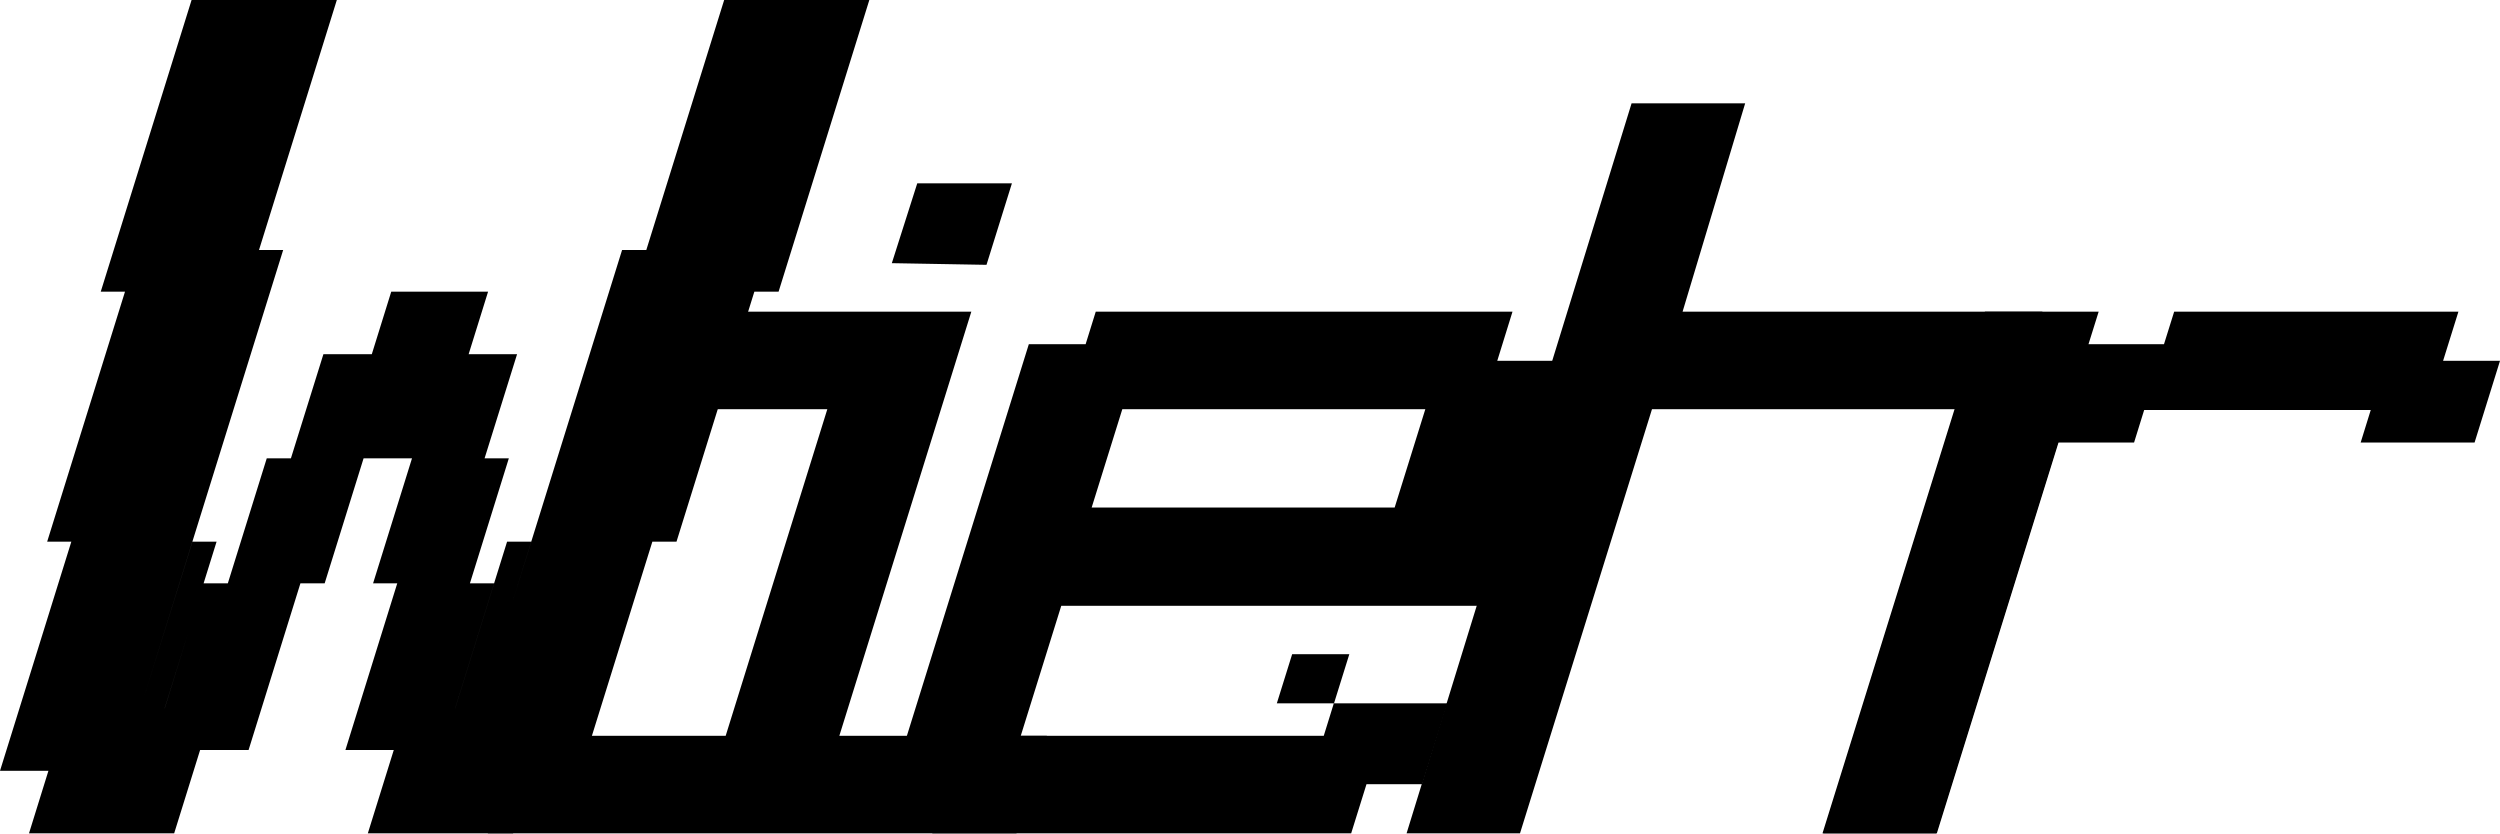
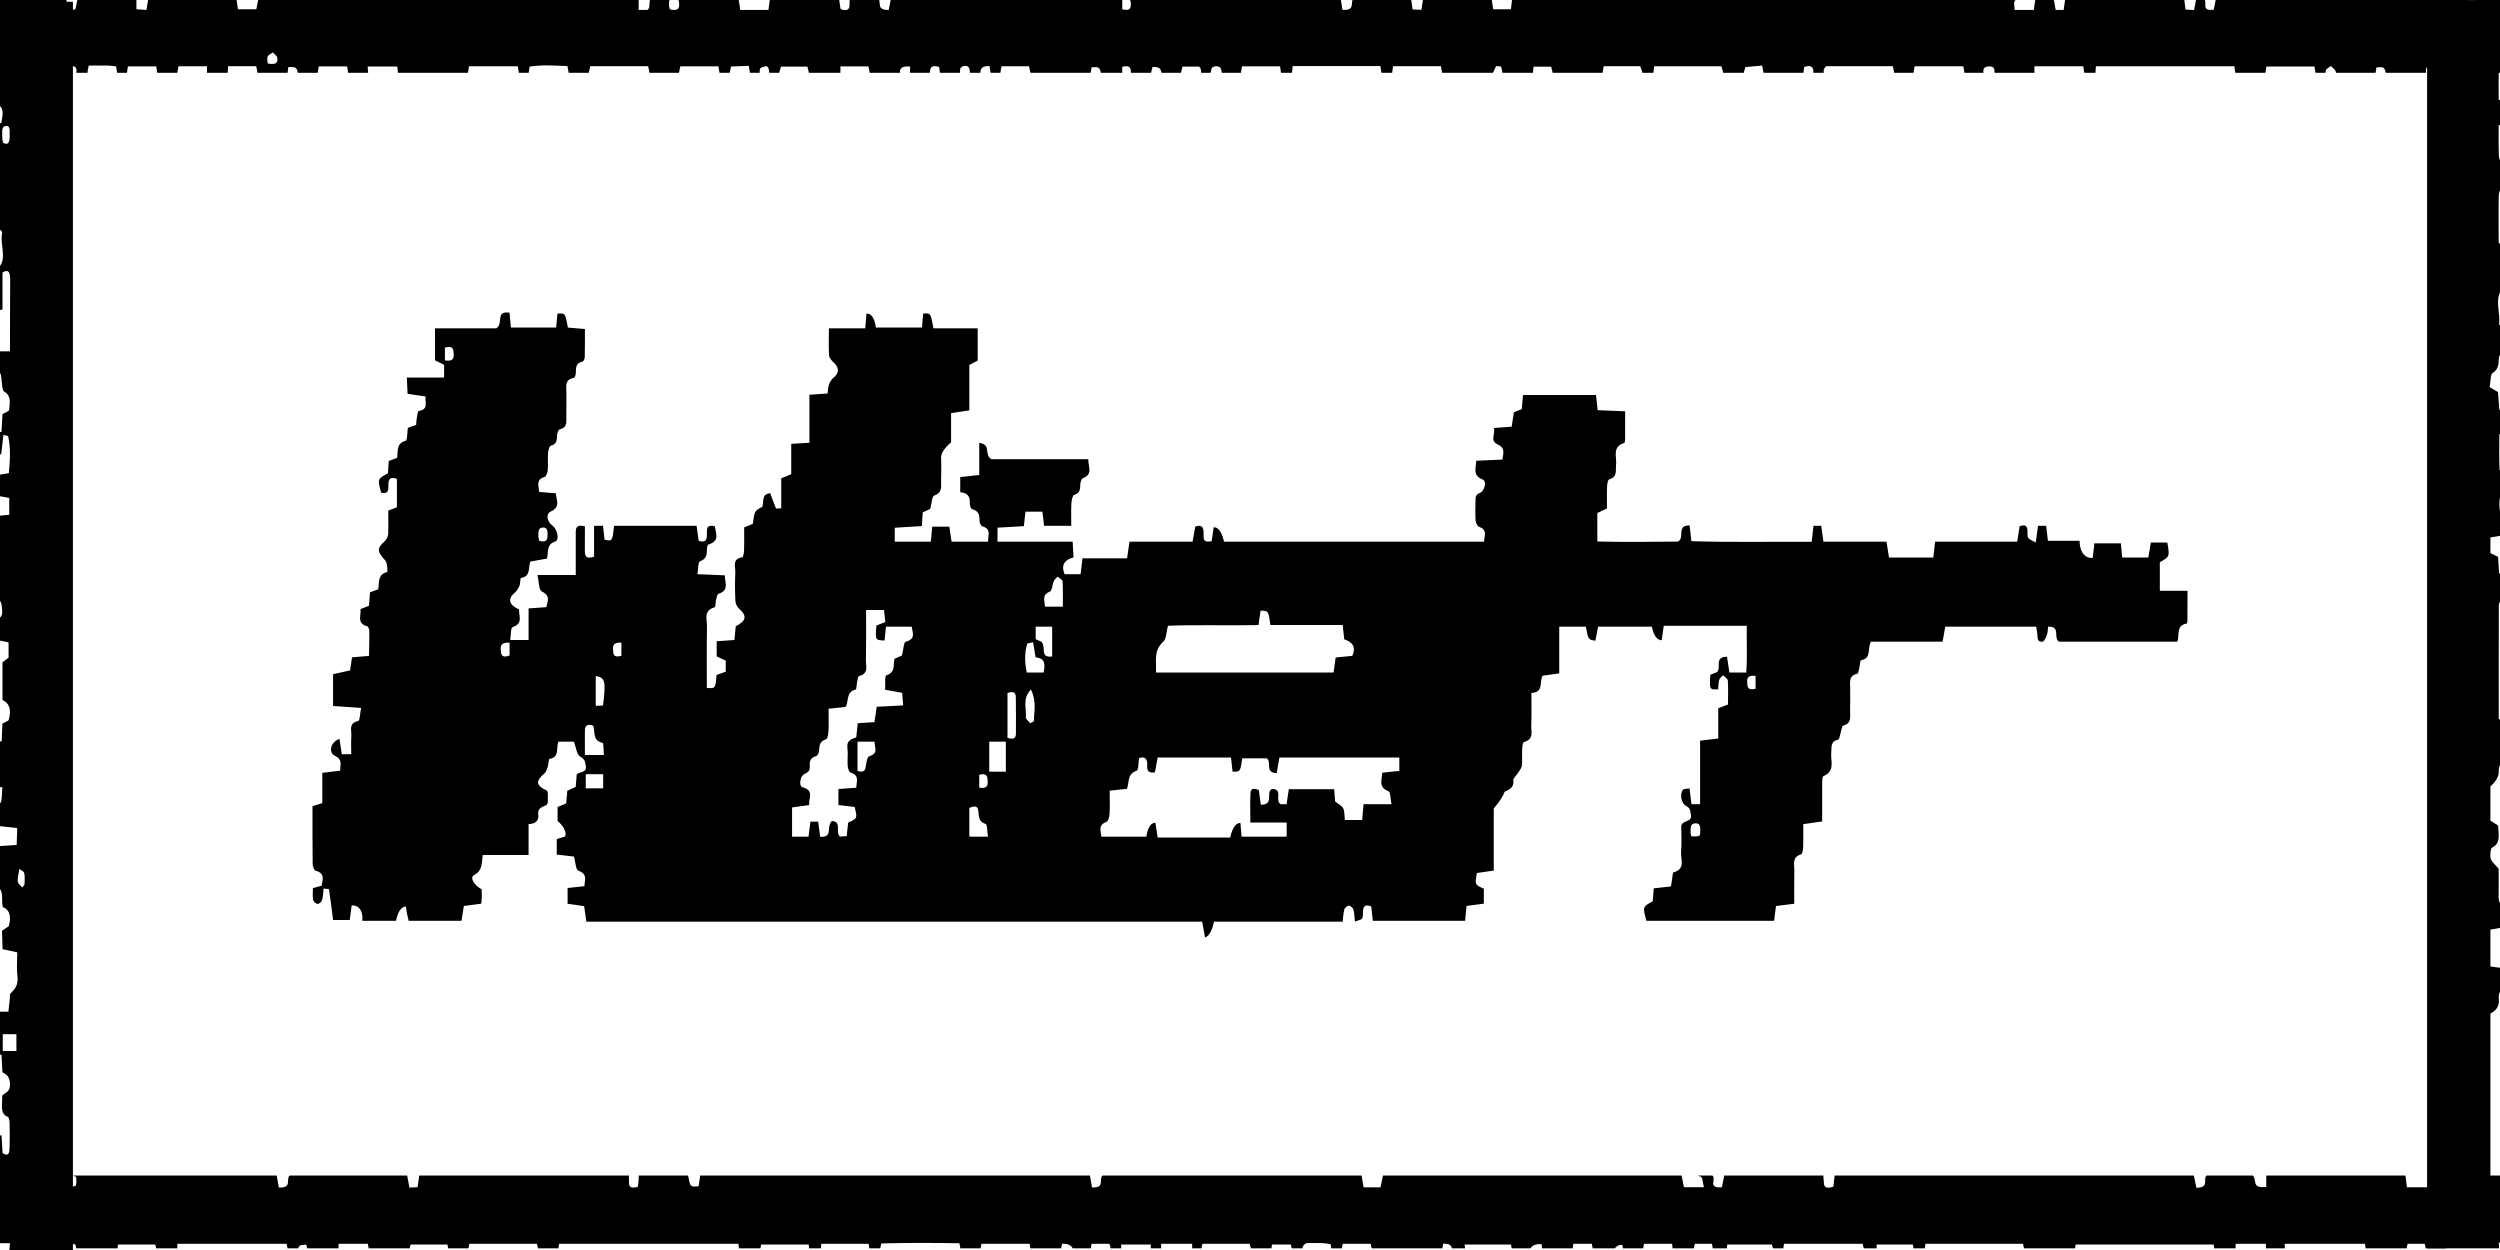
- <svg xmlns="http://www.w3.org/2000/svg" viewBox="0 0 3000 1000">
-   <path d="M404.2,0,310.8,300h29L168.6,850h87.1L209,1000H34.8l23.3-75H0L85.6,650h-29L150,350H120.9L229.9,0ZM230.9,650h29L197.6,850h-29Zm13.4,50H360.5L298.3,900H182.1Zm75.8-150H436.3L389.6,700H273.4Zm68-125H504.2L465.3,550H349.1Zm88.6,275H592.9L530.6,900H414.5Zm-7.2-350H585.7L554.6,450H438.4Zm18.6,500H662.4l-46.7,150H441.4Zm6.3-300H610.6L563.9,700H447.7Zm9.8-125H620.5l-39,125H465.3ZM608.5,650h29L575.3,850H546.2Zm44.6-50H798.4L697.2,925H551.9Zm93.4-300H920.8l-109,350H637.5ZM869,0h174.2L934.3,350H760Z" />
-   <path d="M1165.6,374,1007.2,883h249l-36.4,117H585.4l36.4-117h249l122-392H780.1l36.5-117Zm-64.9-154h113.6l-30.5,97.8-113.6-2Z" />
-   <path d="M1815,374l-18.3,59H1865l-91.5,294h-500l-48.6,156h363.6l12.1-39h136.3l-30.2,97h-66.9l-18.4,59H1118.7l18.4-59h-66.9l164.4-528h136.5L1310,609h363.6l36.8-118H1278.5l36.4-117ZM1550.6,785h68.6l-18.4,59h-68.6Z" />
-   <path d="M2094.2,124l-75.1,250h431.8l-18.3,59h68.1l-176.5,567H2187.9l158.5-509h-364L1824,1000H1687.9l270-876Z" />
-   <path d="M2518.4,374l-12.2,39h90.6l12.2-39h341.1l-18.4,59H3000l-30.5,98H2832.8l12.1-39H2573l-12.1,39h-91.4l-146.1,469H2187l194.9-626Z" />
+ <svg xmlns="http://www.w3.org/2000/svg" viewBox="0 0 3000 1500">
+   <path d="M3000,1190.3v-29l-11.5-1.5v-44.3l11.5-2V1084c-2.4-4.6-1.5-10.5-1.6-16.3-.1-9.5,0-19,0-25.1-4.7-5.7-8.5-8.3-9.6-12.4s0-12.2,1.5-12.9c11.1-5.3,7.8-16.5,7.4-26.7l-9.2-5.8V943.5s11-8.3,10-19a14.8,14.8,0,0,1,1.5-6.5V863.2h-1.5c0-46.4-.1-91.6.1-136.8a14,14,0,0,1,1.4-5V688.6l-1.1-.8c-.5-7.2-.8-13.3-1.2-19.5l-9.2-4.6V644.9L3000,643V613.5c-.8-2.8-1-13.2,0-16.2V564.7a2.1,2.1,0,0,1-.5-1.1c-.7-14.1-.3-28.3-.3-42.5h.8V491.7h-.8c-.6-7.4-1-14.1-1.6-21.2l-10-6c1.1-6.2,1-15.4,3.4-16.8,6.3-3.9,7.5-9.3,7.6-17.6a12.6,12.6,0,0,1,1.4-4.7V390.7a3.3,3.3,0,0,1-1.1-2.2c1.6-12-4.4-26.3,1.1-37.4V292.5l-1.6-1.2c0-19-.3-37.6.1-56.1a23.2,23.2,0,0,1,1.5-7.3V192.1a11.8,11.8,0,0,1-1.4-4.9c-.4-12.2-.2-24.4-.2-36.8l1.6-.3V120l-1.6-.2c0-12.4-.2-23.3.1-34.3,0-2.8.5-7.3,1.5-8.7V43.4c-2.7-4-2.6-7.7,0-12.7V.1h-87.5V1498h86.3c.2-8.3-1-15.9-10.3-17.9V1216.3c5.9-3.4,11.4-7.7,10-18.9C2998.3,1195.3,2999,1191.3,3000,1190.3Z" />
+   <path d="M2935.9,1410.6v14.1h-47.6c-.6-4.6-1.1-8.7-1.7-14.1H2719.5v13.7c-18.7,2.1-10.3-8.3-16.3-13.7h-55.3c-4.8,4.5,4,14.5-12.2,14.8-1-5-2-9.6-3.1-14.8h-431c-.6,5.1-1.1,9.1-1.6,13.5-6.1,1.7-10.8,2.2-11.3-4-.3-3.2-.5-6.3-.7-9.5H2069.1c-1,5.2-1.9,9.5-2.8,14.1-18,1.5-6-10.2-11.5-14.1h-17.6a14.2,14.2,0,0,0,3.3,1.2c3,1,2.7,7.7,4.2,12.8h-24c-.9-4.3-1.8-8.7-2.8-14H1659.6c-1,4.7-1.9,9.2-3,14.2h-20.3l-2.4-14.2H1323.1c-5.3,5,3.7,14.8-12.7,14.4-.8-4.6-1.6-9.1-2.5-14.4H840.2c-.7,5-1.2,9-1.8,12.8-9.8,1.2-10.1,1.3-12.7-12.8H766.5c0,2-.1,3.9-.2,5.9s-.6,5.2-.9,7.6c-6.6,2-10.4,1.1-10.6-3.9-.1-3.2-.1-6.4-.1-9.6H503.1c-.6,4.5-1.3,9-2,14l-9.8.5c-.9-5-1.8-9.5-2.7-14.5h-141c-5,4.7,3.6,15.2-13,14.4l-2.6-14.4H87.4l4,1.6c0,3.5.8,7.1-.4,10.3-.4,1.2-5.5,1.4-8.5,2.1-.8-2.9-2.6-5.9-2-8.7s3.6-3.5,5.7-5.3H0v81.2H19.8c.3,2.3.6,4.3.9,6.2H44.1c.4-2.1.9-4.2,1.3-5.9,15.5.3,30.4-1.8,45,1.2.3,1.4.8,3,1.2,4.7H141l.6-4.6h44.7s.4,2.1,1.1,4.6h25.4v-5.4H344c.4,2.1.7,3.9,1,5.4h12.7c1.5-4,3.5-4.1,9.8-4.4l1.2,4.4h37.6v-5.4h35.1c.3,1.9.7,3.7,1,5.4h49.2l1.2-4.6h44.1l.9,4.6h24.3c.4-1.8.7-3.6,1.1-5.4h81.2q.6,2.9,1.2,5.4h24.5c.3-1.8.5-3.6.8-5.4H886q.4,2.9.9,5.4h25.6l.9-4.6h57s.2,2.2.5,4.6H985c.4-2.8.6-5.4.6-5.4h56.7q.5,3.2.9,5.4h13.1c.4-1.9.8-3.8,1.2-5.9,31.8-.8,62.9-.7,93.8-.2.4,2.3.7,4.3,1.1,6.1h24.2q.6-2.6,1.2-5.4h57.8c.3,1.9.6,3.7.8,5.4h36.9c.4-2,.8-4,1.2-5.5,7.7-.3,11.2,2.4,12.7,5.5H1309l.9-5.4h21.3a22.2,22.2,0,0,1,1.5,5.4h12.7v-4.6H1381s-.1,1.9-.1,4.6h12.5c0-1.8-.1-3.6-.1-5.4h37.3v5.4h11.1c.4-1.7.9-3.5,1.2-5.4h56.7q.8,2.9,1.5,5.4h24.6c.2-1.5.5-3.1.7-4.6h22.7l.9,4.6h12.8a7.6,7.6,0,0,1,5.2-6.3c3.6,0,10.8-.1,18.1,0,3.5.1,7.1.8,10.5,1.2a41.9,41.9,0,0,0,1,5.1h12.7l.9-5.4h33.6s.5,2.4,1.2,5.4h84.8c.3-1.8.7-3.6,1-5.5,8-.4,9.8,2.3,10.5,5.5H1758a14.4,14.4,0,0,0-.6-4.6h55.8c.3,1.6.5,3.1.8,4.6h22.5c2.1-3.1,5.9-5.6,13.4-5,.2,1.4.4,3.2.6,5h36.7c.3-1.8.6-3.6.8-5.4h22.2c.4,1.9.7,3.7,1,5.4h26.5a10.8,10.8,0,0,1,9.1-4.2l.8,4.2h24.2c.3-1.8.6-3.6,1-5.4h33.7l.6,5.4h25.5c.3-1.8.7-3.6,1.1-5.4h20.7l.9,5.4h16.9a15.6,15.6,0,0,0,.4-4.6h53.6a23.8,23.8,0,0,0,1.5,4.6H2140c.4-3,.8-5.4.8-5.4h94.4l1.3,5.4h15.4a12.8,12.8,0,0,0-.1-4.6h43.6s.5,2.3.8,4.6h13.5a38.4,38.4,0,0,0,.8-5.4h117.1s.5,2.4,1.2,5.4H2490c.5-2.7.9-4.6.9-4.6h165.5s.2,2.1.7,4.6h25.6c.1-1.8.1-3.6.1-5.4h36.3v5.4h22.6v-5.4h96.2q.4,2.9.9,5.4h49.1l1.2-5.4h20.6q.6,2.9,1.2,5.4h24.5c.4-2.4.8-4.8,1.2-6.9H3000v-80.5Z" />
+   <path d="M2970.2,0c1.6,1.7,1.1,4.4,1.1,6.8.1,4.9-3.4,6.1-10.4,4.5V0H2658.8c-.9,4.3-1.6,8.1-2.3,11.6-11.6,1.7-10.1-3.9-10.1-8.2A11.8,11.8,0,0,0,2646,0h-10.8c-.7,4-1.5,7.9-2.3,12.1l-10.3-.7c-.5-4-.9-7.7-1.4-11.4H2478.1c-.7,4.4-1.2,8-1.7,11.9h-9.6c-.7-4.2-1.4-8.1-2.1-11.9h-22.4c-.6,4.2-1.2,7.9-1.8,11.9h-23c.3-4.5-2.1-8.7,1.1-11.9H1814.4c-.4,3.9-.9,7.4-1.3,11.1h-21.3L1790.2,0h-82.7l-1.8,11.8-10.6-.5c-.6-4.1-1.1-7.6-1.6-11.3H1623c-1.8,5.3,2.1,12.7-12.1,11.8-.5-3.4-1.3-8.4-1.8-11.8H1355.9a6.9,6.9,0,0,1,1.1,4.3c0,4.7.1,9.3-10.3,6.9V0H1068.8c-.7,3.6-1.7,8.9-2.4,12-13.7,0-9.6-6.9-11.4-12h-35.5V5.8c0,5.4-2.8,7.7-10,5.5-.4-.5-.9-.8-1-1.2-.5-3.3-.9-6.6-1.4-10.1H923.7c-.6,4.2-1.1,8-1.6,11.9H888.3c-.6-4.1-1.2-7.8-1.8-11.9H814a8.9,8.9,0,0,1,1,4.4c.2,5.2-.7,9.4-11.2,6.8-.4-2.1-1-3.4-.9-4.7s-.6-4.7.7-6.5H780c-1.3,3.8.6,8.9-3,11.9H766.4V0H309.8c-.8,4.1-1.5,7.7-2.2,11.1H285.5c-.6-3.9-1.1-7.3-1.6-11.1H177.7c-.7,4-1.3,7.8-2,11.9l-12-.8V0H92.8C92,3.5,91,8.6,90.5,11.2,80.7,13.4,80.1,9.5,80,5c0-1.7-.1-3.3-.2-5H0V87.4H31.8c.3-2.6.3-5.4,1.4-7.9H55c.5,2.7.9,5.2,1.3,7.9H79.9c.4-2.4.9-4.7,1.3-6.9,8.4-2.9,11.1.3,10.6,5.1a11.5,11.5,0,0,0-.1,1.8H105c0-2.1.6-4.8,1.5-8.8h21.4c3.5.1,7.1.6,11.4,1,.5,2.7.9,5.3,1.3,7.8h11.7c.4-1.9.7-4.4,1.2-7.7h34l1.2,7.7h24c.5-2.5,1-5.1,1.5-7.9h34.2v7.9h24.8c.2-2.6.3-5.3.5-8h33.8l1.5,8h36.1l.9-6.9c8.4-.2,10-.2,11.4,6.9h23.8c.4-2.4.9-4.9,1.4-7.7h33.9c.7,2.5.8,5.2,1.3,7.7h24l-.6-7.6h35.5c.3,2.4.6,4.9.9,7.6h84c.4-2.6.8-5.1,1.2-7.9h58.6c.4,2.8.8,5.4,1.2,7.9h11.8c.4-1.9.8-4.3,1.2-7.4,14.5-2.5,29.4-1.3,45.3-.7l1.5,8.1h24.1c.6-2.6,1.2-5.2,1.8-8h69.5c.6,2.8,1.1,5.4,1.6,8h35.3c.5-2.5,1.1-5.1,1.7-7.8h45.7c.4,2.7.9,5.3,1.3,7.8h12.1a70.2,70.2,0,0,0,1.7-7.6l21.4-.8c.5,3.1.9,5.8,1.3,8.4h11.7c0-2-.1-4,.9-5.5s5.3-1.9,7.4-2.6c3.1,2.1,2.9,5.2,3.2,8.1H935l2.2-7.5h31.7c.7,2.7,1.2,5.1,1.8,7.5h37.8V79.7h33.6c.5,2.4,1,5,1.6,7.7h36.1c.2-4.2.5-8.4,12.3-7.6,0,2.5,0,5-.1,7.6h23.7c.2-1.1.3-2.1.4-3,.8-4.8,3.7-6.2,10.9-4.1.3,2.2.6,4.6.9,7.1h24.2c-.1-4.1-.8-8.3,7.7-8.4,4.1,1.8,4,5.2,4,8.4h12.5c.6-4.3,1.1-8.5,11.1-8.1.5,2.9.9,5.6,1.3,8.1h11.7c.4-1.9.8-4.5,1.4-7.9h33l1.8,7.9h72.2c.4-2.3.8-4.5,1.1-6.7,8.2-.4,9.8-.4,11.1,6.7h25.7V80.1c10.4-2.3,10.2,2.4,10.4,7v.3h24.1c.6-2.4,1.2-4.8,1.9-7.2,7.5.5,9.1.6,10.8,7.2h23.3c.5-2.3,1.2-4.8,1.8-7.5h19.7c2.7,1.7,2.5,4.6,2.7,7.5h11.3a42.8,42.8,0,0,1,1.2-5.4c.4-1.2,3.6-2.6,5.5-2.6s5.1,1.3,5.5,2.5a33.9,33.9,0,0,1,1.3,5.5h22.9c.4-2.5.9-5,1.3-7.8h45.7c.5,2.7.6,5.3,1.1,7.8h13.2c.4-2.5.4-5.1.8-8.1h105.3c.5,3,.6,5.6,1.4,8.1h12.7c.2-2.4.7-4.9,1.1-8h57.5c.5,2.6.9,5.2,1.3,8h61c1.3-2.8,2.5-5.4,3.8-8,.2-.3,3.4.2,5.7.3,1.3,2.3,1.4,5,1.9,7.7h36.7c.2-2.3.3-5,.7-7.4h21.1c.6,2.4,1.1,4.8,1.8,7.4h59.9c.4-2.6.8-5.2,1.3-8h43.8c1.4,3.6,2.4,6.1,2.6,8h13.3c.3-2.4.4-5.4.9-7.9h80.6c.7,2.4,1.5,4.4,2,6.5.1.5.1.9.2,1.4h24.7c.6-2.2,1.2-4.5,1.9-6.9l20.2-1.8,1.6,8.7h47.9c.3-2.3.7-4.7,1-7.2,5.4-1.3,9.3-2,10.8,3.3a12.5,12.5,0,0,1,.1,3.9h12.5c-.1-1.8-.3-3.5.5-4.9l2.2-3.1h80.2c.6,2.7,1.1,5.3,1.6,8h23.2c.4-2.5.8-5.1,1.3-7.9h58.3c.9,2.5,1,5.3,1.5,7.9h22.9c-.6-3.7-.3-7.3,6.4-7.7s7,3.7,6.8,7.7h47.9V79.5h58.6c.5,2.6.6,5.3,1.3,7.9h13.3c.3-2.3.3-4.9.6-7.9h166.1c.4,2.8.8,5.3,1.2,7.9h36.1c.4-2.5.8-4.8,1.2-7.6h57.9c-.4,2.5.9,5.2,1,7.6h12a27,27,0,0,1,.4-2.8c.2-1.9,3.9-3.6,6-5.4,1.9,1.9,4.6,3.6,5.5,5.8a6.1,6.1,0,0,1,.7,2.4h47.5c.3-2.2.6-4.4,1-6.5,8.1-.6,9.7-.8,11.2,6.5h48.3c.1-3.3-1.4-7.5,5.5-8.1s6.4,3,6.6,6.4v1.7H2947a14,14,0,0,1,1-3.5c.7-1.8,3.4-3.1,5.2-4.6,2,1.3,5.7,2.6,5.7,4s.2,2.8.4,4.1H3000V0ZM321.3,76.2c-.2-3-1.2-5.8-.2-8.2s4.1-3.4,6.3-5c1.8,1.9,4.9,3.8,5.2,5.9C333.5,73.5,333.4,78.5,321.3,76.2Z" />
+   <path d="M.3,2.1l10,2.1V26.1H0V127.2c5.2,5.2,2.6,12.9,1.6,20.4l-1.6.3V276l1.4.7c.5.2,1.3,2.5,1.1,3.4C-.1,292.5,7.8,308.4,0,319.2v53l3-.9V327c8.3-5,9.2,1.4,9.2,9.2-.1,20.6-.1,41.2-.2,61.8v23.6H0v26.9H.9c1.4,8.2,1.4,19.9,4,21.3,9.1,5.1,6.7,13.9,6,22.8L3,497c-.4,7.4-.8,14-1.2,21.2l-1.8.3v26.7H1.4S3.1,530,4.1,521.9c2.7.9,5.5.8,5.8,2,3.1,14.6,2.1,29.3.7,43.9L0,569.6v25.9l11.1,2v20.2L0,618.8V721c2.1,2.6,2.2,6.8,2.6,11.5s-.8,7.2-2.6,8.6v27.6l10.3,2.2v18.3L3,794.7v45.4c8.2,3.5,11.1,11.6,7.3,24.3l-7.4,3.9c-.3,6.9-.5,13.1-.9,21.4H0v54.6l2.9.7c-.8,7.3-.6,17.5-2.2,18.2l-.7.3v27.9l20.7,2.3c-.3,7.6-.5,13.5-.7,20.2l-20,1.3v51.8c4.1,4.9,1.5,14.6,3.5,21.6,7.9,2.8,10.3,10.7,7.1,22.8l-8.2,5.4c.2,8.1.5,15.4.7,22.2l17.6,3.8c0,10.3-.9,19.5.2,28,1.5,12.1-3.6,16.3-8.5,21.7-.8.8-.4,3.9-.6,5.9l-1.7,15.6H0v51.4l1.8.4c.4,7.6.8,13.7,1.1,20.9,4.2,2.5,8.7,4.1,9.1,14.2s-6.1,9.8-9.4,14c.7,9.8-3.5,21.6,6.8,25.3,1,.3,2.1,4.4,2.1,6.8.2,10.3.3,20.6,0,30.8s-4.1,8.2-8.4,6c-.5-7.5-.9-14.2-1.3-21.3H0v51.4c4.2,5.1,2.2,12.6,1.5,20.2l-1.5.2v26.5c4.9-7.1-2-24,9.6-20.9,1.8,8.1,2,16.6,4.9,21.5,8.6,14.4,8.6,18.2-2.3,26.8-.3,3.8-.6,7.8-.9,11.9H87.5V2.1ZM3.6,171.3c-.3-2.2-1-4.9-.9-7.5.1-5-1.3-11.9,4.2-12.6s4.6,5,4.7,9.9C11.9,169.3,10.8,175.2,3.6,171.3ZM19.7,1261.2H3.3V1241H19.7Zm9.7-199.7-2.8,3.6c-1.9-2.5-5.1-4.7-5.3-7.5-.4-4.8,1.2-9.8,2-14.8,2,1.6,5.3,2.5,5.8,4.9C30.1,1051.8,29.4,1056.8,29.4,1061.5Z" />
+   <path d="M579.3,1026c-1.5,10.3-.2,18.8-10.4,24.1-5.3,2.8-.7,11.6,9.2,17.2,0,2.9.1,6.2,0,9.5s-.4,4.3-.6,7.6l-20.9,2.8c-.9,5.6-1.8,11.3-2.8,17.8H490.4s-1.6-6.3-2.2-9.3-.7-5.3-1-7.8c-9.6.3-11.9,17.1-11.9,17.1H434.8s2.4-18.8-12.8-18.6c-.8,6.3-2.3,17.6-2.3,17.6h-20c-1.6-12.8-3.1-24.9-4.9-36.9-.1-.4-3.1-.4-6.5-.8-.5,4.9-.6,9.7-1.9,14.1-.5,1.9-3.7,4.5-5.6,4.3s-4.7-2.9-5.1-4.9c-.8-4.3-.2-8.7-.2-14l10.5-3c.8-6.9,4.8-14.7-7.2-17.9-1.9-.5-3.6-5.4-3.6-8.2-.3-23-.2-45.9-.2-69.2l11.8-3.8V927.4l21.4-2.6c-.2-7.1,3.5-13.2-6.5-18-8.2-4-4.5-17.1,5.7-20.1.8,5.9,1.7,11.7,2.7,18.3h11.4c0-7.4-.4-14.5.1-21.5s-3.8-15.6,8.3-18.4c2-.5,2-8.6,3.4-15.6l-33.6-2.3V809l20.4-4.5c.8-5.3,1.5-10.1,2.3-15.7l20.4-1.7c.1-9.9.5-20,.4-30.2-.1-1.8-1.3-5-2.6-5.4-12.7-3.4-7.1-12.8-8-20.6l10.2-4c.4-5,.8-10.4,1.2-16.1l9.8-3.6c1.6-7.6-1.3-17.7,10.8-20.8.6-.1.5-10.8-2.4-14-9.7-10.6-10.3-14.3-.6-22.8a14.6,14.6,0,0,0,4.2-8.5c.4-9.3.1-18.6.1-28.4l10.4-4v-34c-7.7-3.1-10.3-.1-10.2,7,0,5.5.5,11.7-8.7,9.5-4.5-16.5-4.5-16.5,8.1-23.2.3-4.6.7-9.5,1-14.9l10-3.6c1.6-7.2-1.9-17.2,10.3-20.6,2.2-.6,1.8-10,2.6-15.5l10-3.5a72,72,0,0,1,.7-8c.5-3.1,1.1-8.5,2.4-8.7,12-1.9,7.3-10,8.2-17.4l-21.6-3.2c-.2-5.8-.5-11.6-.9-19.6h44.7V437.8s-7.1-3.7-10.9-5.4V394h73.6c9.1-5.9-1.8-21.1,15.8-18.8.5,5.9,1.7,17.8,1.7,17.8h54.3c.6-6.1,1-11.4,1.5-16.6,9.4-.8,9.4-.8,12.6,16.7l20.4,1.7c0,11.1.1,22.4-.2,33.7,0,1.9-1.4,5.2-2.7,5.4-8.5,1.7-7.8,7.9-8,13.9-.1,1.9-1.2,5.3-2.4,5.6-11.6,2.3-8.8,10.8-8.9,18.1-.1,9.3,0,18.6-.1,28-.1,6.3,1.7,13.4-7.9,15.7-1.6.4-3,4.4-3.2,6.8-.4,5.4.3,10.8-7.4,12.8-1.8.5-3.2,5.3-3.4,8.1-.5,7.1.1,14.3-.4,21.4-.3,2.8-1.8,7.4-3.8,8-10.8,3.3-7,10.6-6.5,18l20.1,1.7c.1,7.9,6.3,16-6.2,21.8-6.3,2.9-4.5,12.2,1.9,16.8s8.5,17.5,3.7,19.1c-11.6,3.8-7.9,12.9-10.2,20.6l-19.9,3.6c-2.8,7.2.9,17.6-11.2,19.7-1.1.2-.6,6.2-1.8,9.1s-3.1,6.4-5.7,8.6c-8.7,7.2-7.3,14.4,5.3,20.1-.9,7.4,5.5,16.5-7.9,21.2-2.4.8-1.9,9.5-2.8,15.4h22V730.1l21.3-1.5c1.6-7.3,5.3-13.6-5.5-18.9-3.6-1.7-3.2-11.4-5.2-19.7h46V639.2c0-5.4.6-10.3,11-7.6,0,9.5,0,19.7-.1,30,0,6.2,2.1,9.5,11.1,6.4V631h10.7s1.3,11.3,1.9,16.7c9.4,1.8,9.4,1.8,11.4-16.7h99c.9,6.3,1.7,12,2.5,17.9,8.7,3,9.9-1.6,9.9-7.9s-.9-11.8,9.5-9.6c1,8.4,6.5,17.9-7.8,22-.9.3-1.5,2.9-1.6,4.4-.3,6.5.4,12.6-8.4,15.8-2.5.9-2,9.4-3.1,15.4l32.9,1.4c0,8.9,5.5,18-7.7,22.2-1.5.5-2.1,4.6-2.8,7.1s-.4,8.7-1.9,9.1c-13.7,4.1-8.9,14.8-9,23.1-.5,24.6-.2,49.2-.2,73.6,10.3.8,10.3.8,11.7-15.5l11-4V792.7c-3.7-1.5-10.9-5.1-10.9-5.1V769.5l21.3-1.5c.6-6,1.1-11.3,1.6-16.5,12.8-6.6,13.7-12.3,4.2-20.9-2.4-2.2-4.5-6-4.6-9.2a332.8,332.8,0,0,1-.1-34.6c.3-6.6-4.3-16.1,8.4-18.1,1.2-.2,2-5.8,2.1-9,.3-8.7.1-17.4.1-26.8l10.4-4.3c2-15.5,2-15.5,11.6-20.6,1.5-14.2,1.5-14.2,9.2-16.3,2.3,6.1,4.4,12.4,7,18.4.2.5,3.1-.1,6.3-.2V574l12-5V532.6l21.8-1.3V473.7l21.8-1.5c.5-3.7.5-7.5,1.7-10.8a19.8,19.8,0,0,1,5.6-8.3c6.7-5.4,6.8-12,.1-18-2.5-2.3-5.4-5.6-5.6-8.5-.7-10.3-.2-20.6-.2-32.6h43.6c.6-7.2,1-12.5,1.5-17.7,9.7-.6,11.2,16.7,11.2,16.7h55.4s.9-11.5,1.4-16.7c9.1-.7,9.1-.7,12.3,17.7h53.1v38.7l-10,5.3v54.4l-21.9,3.4v35.1s-12.4,9.6-12,18.3.2,18.6,0,27.9c-.1,6.8,1.8,13.9-8.1,17.5-3,1.1-3.1,9.5-4.9,16l-9,4.3c-.4,5.1-.7,9.9-1.1,16.4l-32.5,2V650H1117l1.7-18h20.5c.8,5.5,1.7,11.4,2.7,18h43.8c-.3-7.5,4.4-15.2-6.8-18.4-1.8-.5-3.5-4.4-3.5-6.7.1-6.7-.8-11.9-8.9-13.9-1.5-.4-3-4.8-2.8-7.2.8-8.2-3.2-12.5-11.4-13.1V572.5l22.8-2.5V531.5c14.9,1.8,5.3,13.5,14.4,19.5h116.4c-.1,9.2,6.1,18-6.5,22.9-1.7.7-2.8,4.4-3,6.8-.4,5.6.2,10.8-7.2,13.1-2.1.6-3.3,6.3-3.5,9.7-.5,8.7-.2,17.5-.2,27.5h-32.6c-.7-5.6-1.3-10.8-2-17h-20.3c-.6,5.8-1.2,11-2,17.4l-31.6,1.8V650h90.2c.4,7.1.7,12.4,1,18.9-10.2,2.7-15.4,8.6-10.7,20.1h19.2c.7-5.9,1.5-11.8,2.3-19h53.5c1.1-7.2,1.9-13,2.9-20h75.7s2.2-12.1,3.2-18.1c8.4-2.9,10,1.3,10,7.8s-1.1,12,9.7,9.7c.7-5.3,1.6-11,2.4-16.6,9.1-.9,12.4,17.2,12.4,17.2h312.1c.1-7,4.6-14-6-17.8-2.2-.8-4-5.1-4.2-7.9-.5-8.2-.2-16.5-.1-24.7,0-4,1-6.5,5.8-8.4s8.1-13.7,3-15.7c-12.7-4.9-8.2-13.5-7.9-22.6l31.5-1.4c.5-7.3,4.1-13.5-5.8-18.2s-2.3-12.5-4.6-19.7L1814,512l2.7-17.4,9.4-3.6c.5-5.6,1-10.9,1.5-17h87.6c.6,5.9,1.2,11.2,2,18.2l33,1.4c0,11.8,0,22.6-.1,33.4,0,1.6-.3,4.4-1.2,4.6-15,4.8-8.4,16.9-9.6,26.2-.8,6.8,1.9,14.4-8.2,17.4-1.7.5-2.5,5.6-2.6,8.6-.4,8.8-.1,17.5-.1,26.3l-11.6,5.5v34.2c33.1.8,65.7.4,96.8.1,8.6-4.6-2.3-19.7,13.9-19.4.7,6.2,1.4,11.5,2.2,18.9,47.7,1.6,95.6.4,144.3.8.8-7,1.5-12.9,2.2-19.2h9.3c.8,6.2,1.6,12.1,2.6,19h75.7c1.1,6.7,2,12.4,3,19H2320c.7-6.1,1.3-12,2.1-19h98.5c1.1-6.6,2-12.2,3-18.6,4.5-1.3,8.5-2.2,9.3,4.2.5,3.2-.6,7,.8,9.5s5.1,3.4,9.2,6c1.1-8.4,1.9-14.1,2.7-20.1h9.8c.7,5.8,1.3,11.1,2.1,18h38s-.7,21.2,15.7,20.6c.7-6.1,2.1-17.6,2.1-17.6h31.8c.5,5.5,1,10.7,1.5,17H2578c.9-5.6,1.9-11.3,3-18h19.8c2.9,16.9,2.9,16.9-9,23.7V709H2625c0,13,0,23.8-.1,34.6,0,1.7-.3,4.6-.9,4.7-13.2,2.2-8.2,13.7-11.2,21.7h-142c-7.4-4.7,2.7-18.6-13.1-18-.4,3.5-.3,6.7-1.4,9.6s-3,8.1-5.2,8.4c-6.6.9-5.9-4.8-6.3-9.1-.3-2.6-.8-5.2-1.3-8.9H2334.3c-1,5.9-1.9,11.1-3.2,18h-86c-4.5,8.3,1,20.1-11.9,22.3-1,.2-1.1,4.9-1.7,7.5s-1.3,8.3-2.8,8.7c-10.6,2.4-8.5,10.1-8.5,17,0,9.3.2,18.6-.1,27.9-.1,6.7,2.2,14.6-8.2,17.3-1.7.4-2.1,5.5-3.1,8.5s-1.4,8-3.1,8.4c-9.6,2.2-7.5,9.1-8.2,15.5-1,9.9,5.2,22-9.4,28.3-1.8.8-1.4,7.1-1.5,10.9-.1,14.1,0,28.3,0,43.4l-22.7,3.3c0,9.2.2,18.4-.1,27.5-.1,3.1-.9,8.2-2.6,8.7-11,3.4-7.9,11.9-8,19-.3,13.1-.1,26.2-.1,40.3l-21.9,2.7c-.7,5.7-1.5,11.3-2.3,17.8H1975.7c-4.6-16.9-4.6-16.9,7.6-23.4.4-4.8.7-9.6,1.2-15.6l20.7-2.3c.5-3.6,1-7.2,1.6-10.9.3-2.1.5-5.7,1.5-6,14.8-4.1,8.3-15.7,9-24.3.9-10.9.2-21.9.2-31.5,1.9-7.3,13.4-4.1,11.6-13.2-.8-4.3-.3-7.9-5.7-10.6s-8.2-13.6-4-19.3c1-1.5,4.7-1.2,8-1.8.9,7,1.6,12.8,2.4,18.9h10.3V888.8l21.8-2.6V849.9l11.7-4.5c0-9.2.4-19-.2-28.8-.2-2.2-3.7-4.2-5.7-6.3-1.6,1.8-4.1,3.5-4.7,5.6-1,3.6-.9,7.5-1.2,11.3-10.5.4-10.5.4-9.4-17.5l8.1-3.2c5.4-5.4-3.9-18.3,11.9-18.4,1,6.4,1.9,12.2,2.9,18.9h20.2c1.4-18.1.3-36.4.6-56h-99.6s-1.7,12.1-2.5,17.3c-9.5-.3-11.7-16.3-11.7-16.3h-64.6l-3.2,16.8c-8.5-1.1-8.5-1.1-11.5-16.8h-31.9v56.1l-19.8,2.7c-4.6,6.8,1.7,20.3-13.6,20.7,0,13.5.3,26-.2,38.6-.3,7.5,3.7,17-8.7,20.3-1.5.4-2.1,5.7-2.2,8.8-.4,6.5.4,13.2-.4,19.7-.4,3.1-3.1,6.1-4.9,9s-5.7,6-5.3,8.6c1.1,8.6-5.1,11.2-10.4,13.6-2.9,8.5-13.1,20-13.1,20v74.6l-20.2,2.9c-2.6,14-2.6,14,8.3,18.8v18l-20.7,2.7c-.6,5.5-1.2,10.7-1.8,17.9H1647.4c-.7-6.3-1.3-11.5-1.9-17.2-5.2-2.1-8.9-2.1-9.8,4.2-.4,3.2.4,7-1,9.7s-4.8,2.4-8.8,4.2c-.7-6-.6-10.3-1.8-14.4-.6-2-3.5-4.6-5.4-4.7s-4.9,2.5-5.5,4.4c-1.3,4.1-1.9,14.8-1.9,14.8H1456.7s-2.3,15.7-10.6,19c-1.1-5.9-2.1-11.6-3.5-19h-739c-1-6.9-1.7-12.2-2.6-18.6l-19.9-2.9v-18.9l20.2-2.2c.2-7.4,4.3-14.4-7.3-18.6-3.2-1.2-3.4-10.4-5.2-16.9l-20.7-2.4v-18.6s6.8-2,10.1-3.2c3.1-8.8-9.1-18.6-9.1-18.6V968.4l10.3-4.3c.4-4.7.9-9.6,1.4-15.2l10.1-4.6c.4-5.1.8-10,1.1-14.8,3.1-4,12.3-1.5,11-10.2-.8-4.9-1-8.2-6.8-11.4-4.2-2.5-4.8-10.9-7.5-17.9H670.2c-3.5,7.6,2,18.4-10.8,20.7-1.2.2-1,6-2,9.1s-1.8,6.2-3.9,8.1c-11.2,9.7-10.6,14.6,3.1,21a17.7,17.7,0,0,1,.8,3.1c.1,3.8,0,7.7,0,11.1-.8,1.3-1.1,2.7-1.9,3.1-5.2,2.2-10.7,3.9-9.6,11.2s-3.2,11.3-11.6,11.5V1026ZM1679.2,909H1535.3c-1.2,7.2-2.2,12.9-3.3,18.8-14.8-.9-5.4-12.8-11.8-17.8h-29.5c-2.3,16.1-2.3,16.1-11.6,16l-1.9-17h-88c-1.3,6.9-2.3,12.6-3.3,17.9-10.9,1.4-9.1-5.5-9.2-10.6s-2.6-9.1-9.8-6.6c-.9,5.3-.5,14.3-3,15.2-11.6,3.9-8.5,14-11.6,21.7l-20.7,2.2c0,9.4.4,18.6-.1,27.8-.2,3.4-1.6,8.8-3.9,9.7-10.4,4-6.5,10.9-6,17.7h54.1s1.5-16.7,10.8-16.7c.9,5.7,2.7,17.7,2.7,17.7h87.1s3.1-18,12.2-17.4c.5,5.2.9,10.5,1.4,16.4H1544V987h-43.6c0-13-.4-24.3.2-35.5.3-6.4,5.1-5.5,10-3.4.8,5.6,1.5,11.3,2.4,17.6,16.5,0,5.4-14.7,13.3-19,13.9.1,3.2,13.3,10.3,18.3h7.3c1-6.4,1.9-12.3,2.7-18H1601c.3,3.4.5,5.6.6,7.7s.4,5.4.5,7c3.9,3.3,8.4,5.3,9.9,8.6s1.3,9.3,1.8,13.7h20.8c.6-6.5,1.1-11.8,1.7-19h33.5c-1.4-6.9-1.1-14.5-3.6-15.5-12.6-4.8-7.8-13.6-7.5-22.3l20.5-2.1Zm-169-158.9c-37.9.8-74-.6-108.7.8-2.1,8-1.7,15.6-5.5,19-12.3,11.1-8,23.9-8.8,37.1h213.1c.9-6.6,1.7-12.3,2.5-18l20-2c5.1-11.7-1.1-17-9.7-19.8-.6-6-1.2-10.7-1.9-17.2h-86.7c-2.4-17.1-2.4-17.1-11.8-17.2C1511.9,737.9,1511.2,743.2,1510.2,750.1ZM998.3,985.2c12.4.8,3.7,13,9.6,18.7l8.1-.5c.7-6.3,1.3-11.5,1.8-16.3,11.1-5,11.1-5,7.8-18.7l-19.5-2.4V946.8l21.4-1.5c.4-7.8,4-14.9-6.7-18.2-2-.6-3.4-5.3-3.6-8.2-.5-7.1.6-14.4-.3-21.4-1.3-8.7,4.9-10.8,10.6-12.6.7-6.3,1.3-11.5,1.8-17.1l20-1.2c1-6.5,1.9-12.3,2.8-18.5l31.7-1.6c-.5-6.1-.8-10.7-1.2-15.1l-20.5-3.7c.5-6.5-.6-16.8,1.6-17.4,11.6-3.6,7.7-13.1,9.8-19.8l8.9-4c1.8-6.9,1.9-15.7,4.5-16.4,12.2-3.4,8.3-10.6,7.1-18.1h-30.8c-.7,6.1-1.2,11.4-1.7,16.6-11.3-.4-11.3-.4-9.8-18l10.7-4.1c-.6-5.1-1.1-9.7-1.6-14.5h-21.5c0,21.1.2,40.8-.2,60.5-.1,7,3.6,16-8.3,18.7-1.3.3-1.7,4.6-2.3,7.2s-.5,8.8-1.8,9.1c-11.8,2.9-7.9,14.2-12,20.8l-20.4,2.2c0,9.1.3,17.8-.1,26.5-.2,3.5-1,9.5-2.9,10.1-7.9,2.5-8.1,7.8-8.4,14.1-.1,2.2-2,5.9-3.8,6.3-6.4,1.7-7.7,5.6-7.4,11.1s-.8,7.7-6.2,10.1-7.3,14.6-2.4,16c14.4,4,7,13.3,7.9,21.4l-20.5,2.8V1004h19.7c.8-6.3,1.6-12,2.3-18h9.3c.8,6.2,1.6,11.9,2.4,18.2C1000.4,1005,990.9,992,998.3,985.2ZM1207,890h-19.9v36H1207Zm-21.5,114c-1-5.9-.5-14.4-2.8-15.2-8.8-3.1-8-9.2-8.7-15.7s-5.1-6.2-10.8-3.5V1004Zm57.2-215.2c-1.1-6.9-2-12.1-3-18.1-3.3.9-6.8,1-7.1,2-3.5,11.5-2.8,23.1-.5,34.3h20.3C1254,797.7,1254.8,790,1242.7,788.8ZM724.7,906c-.6-5.9-.2-14.3-1.7-14.6-12.6-2.8-8.5-13.9-11.2-20.6-6.7-2.3-9.8-.4-9.9,5.3-.2,9.7,0,19.5,0,29.9Zm537.9-118.2V752h-19.8v15l7.1,3.2C1255.8,777.5,1247.3,789.5,1262.6,787.8ZM1209,885.3c6.3,2.3,10,1.3,10.1-4.8.1-14.7.1-29.4-.1-44-.1-5.8-3.5-7.4-10-4.8ZM1275.4,728c0-11,.3-20.7-.3-30.3-.1-2.1-3.9-3.9-6-5.8-1.6,1.8-3.7,3.4-4.6,5.6-1.9,4.1-1.8,11.2-4.6,12.4-10.4,4.2-5.9,11-6,18.1ZM1029,925.2c6,1.5,9.2.9,9.9-5.4.6-4.3,1.7-11.6,4.2-12.3,11.6-3.5,6.1-10.6,6.4-17.5H1029ZM714.9,811.3V847l8.7-.4C727.3,817.6,726.2,812.9,714.9,811.3ZM723.8,946V929H702.9v17Zm512.5-78.1,4.3-2.3c.2-11.8,3.6-23.8-3.5-38.2-10.8,11.4-5,23.1-6.1,33.3C1230.7,862.9,1234.4,865.5,1236.3,867.9ZM611.5,771.2c-12.7-.8-10.8,6.5-10.2,12s5.3,5.4,10.2,3.3Zm1418.3,232.5c10.4.1,10.5.1,10.5-6.7,0-4.3.4-9.5-6.2-9s-5.1,6.8-5.4,11.2C2028.6,1000.7,2029.4,1002.2,2029.8,1003.7ZM533.9,432.5c12.5,1.9,10.7-5.6,10.2-11.1s-4.8-5.9-10.2-4.2ZM647.1,649c10,2.8,10-2.8,10-8.6,0-4.2-.9-8-6.4-7.3s-4.4,6.4-4.7,10.4C645.9,645,646.6,646.6,647.1,649Zm98.6,122.1c-12.4-.5-10.2,6.8-9.7,12.1s5.1,5.1,9.7,3.7Zm1361,39.9c-12.1-1.3-10.2,5.9-9.8,11.2s4.7,5.5,9.8,4.3ZM1175.1,945.2c12.3,1.8,10.1-5.7,9.8-11s-4.5-5.9-9.8-4.4Z" />
</svg>
